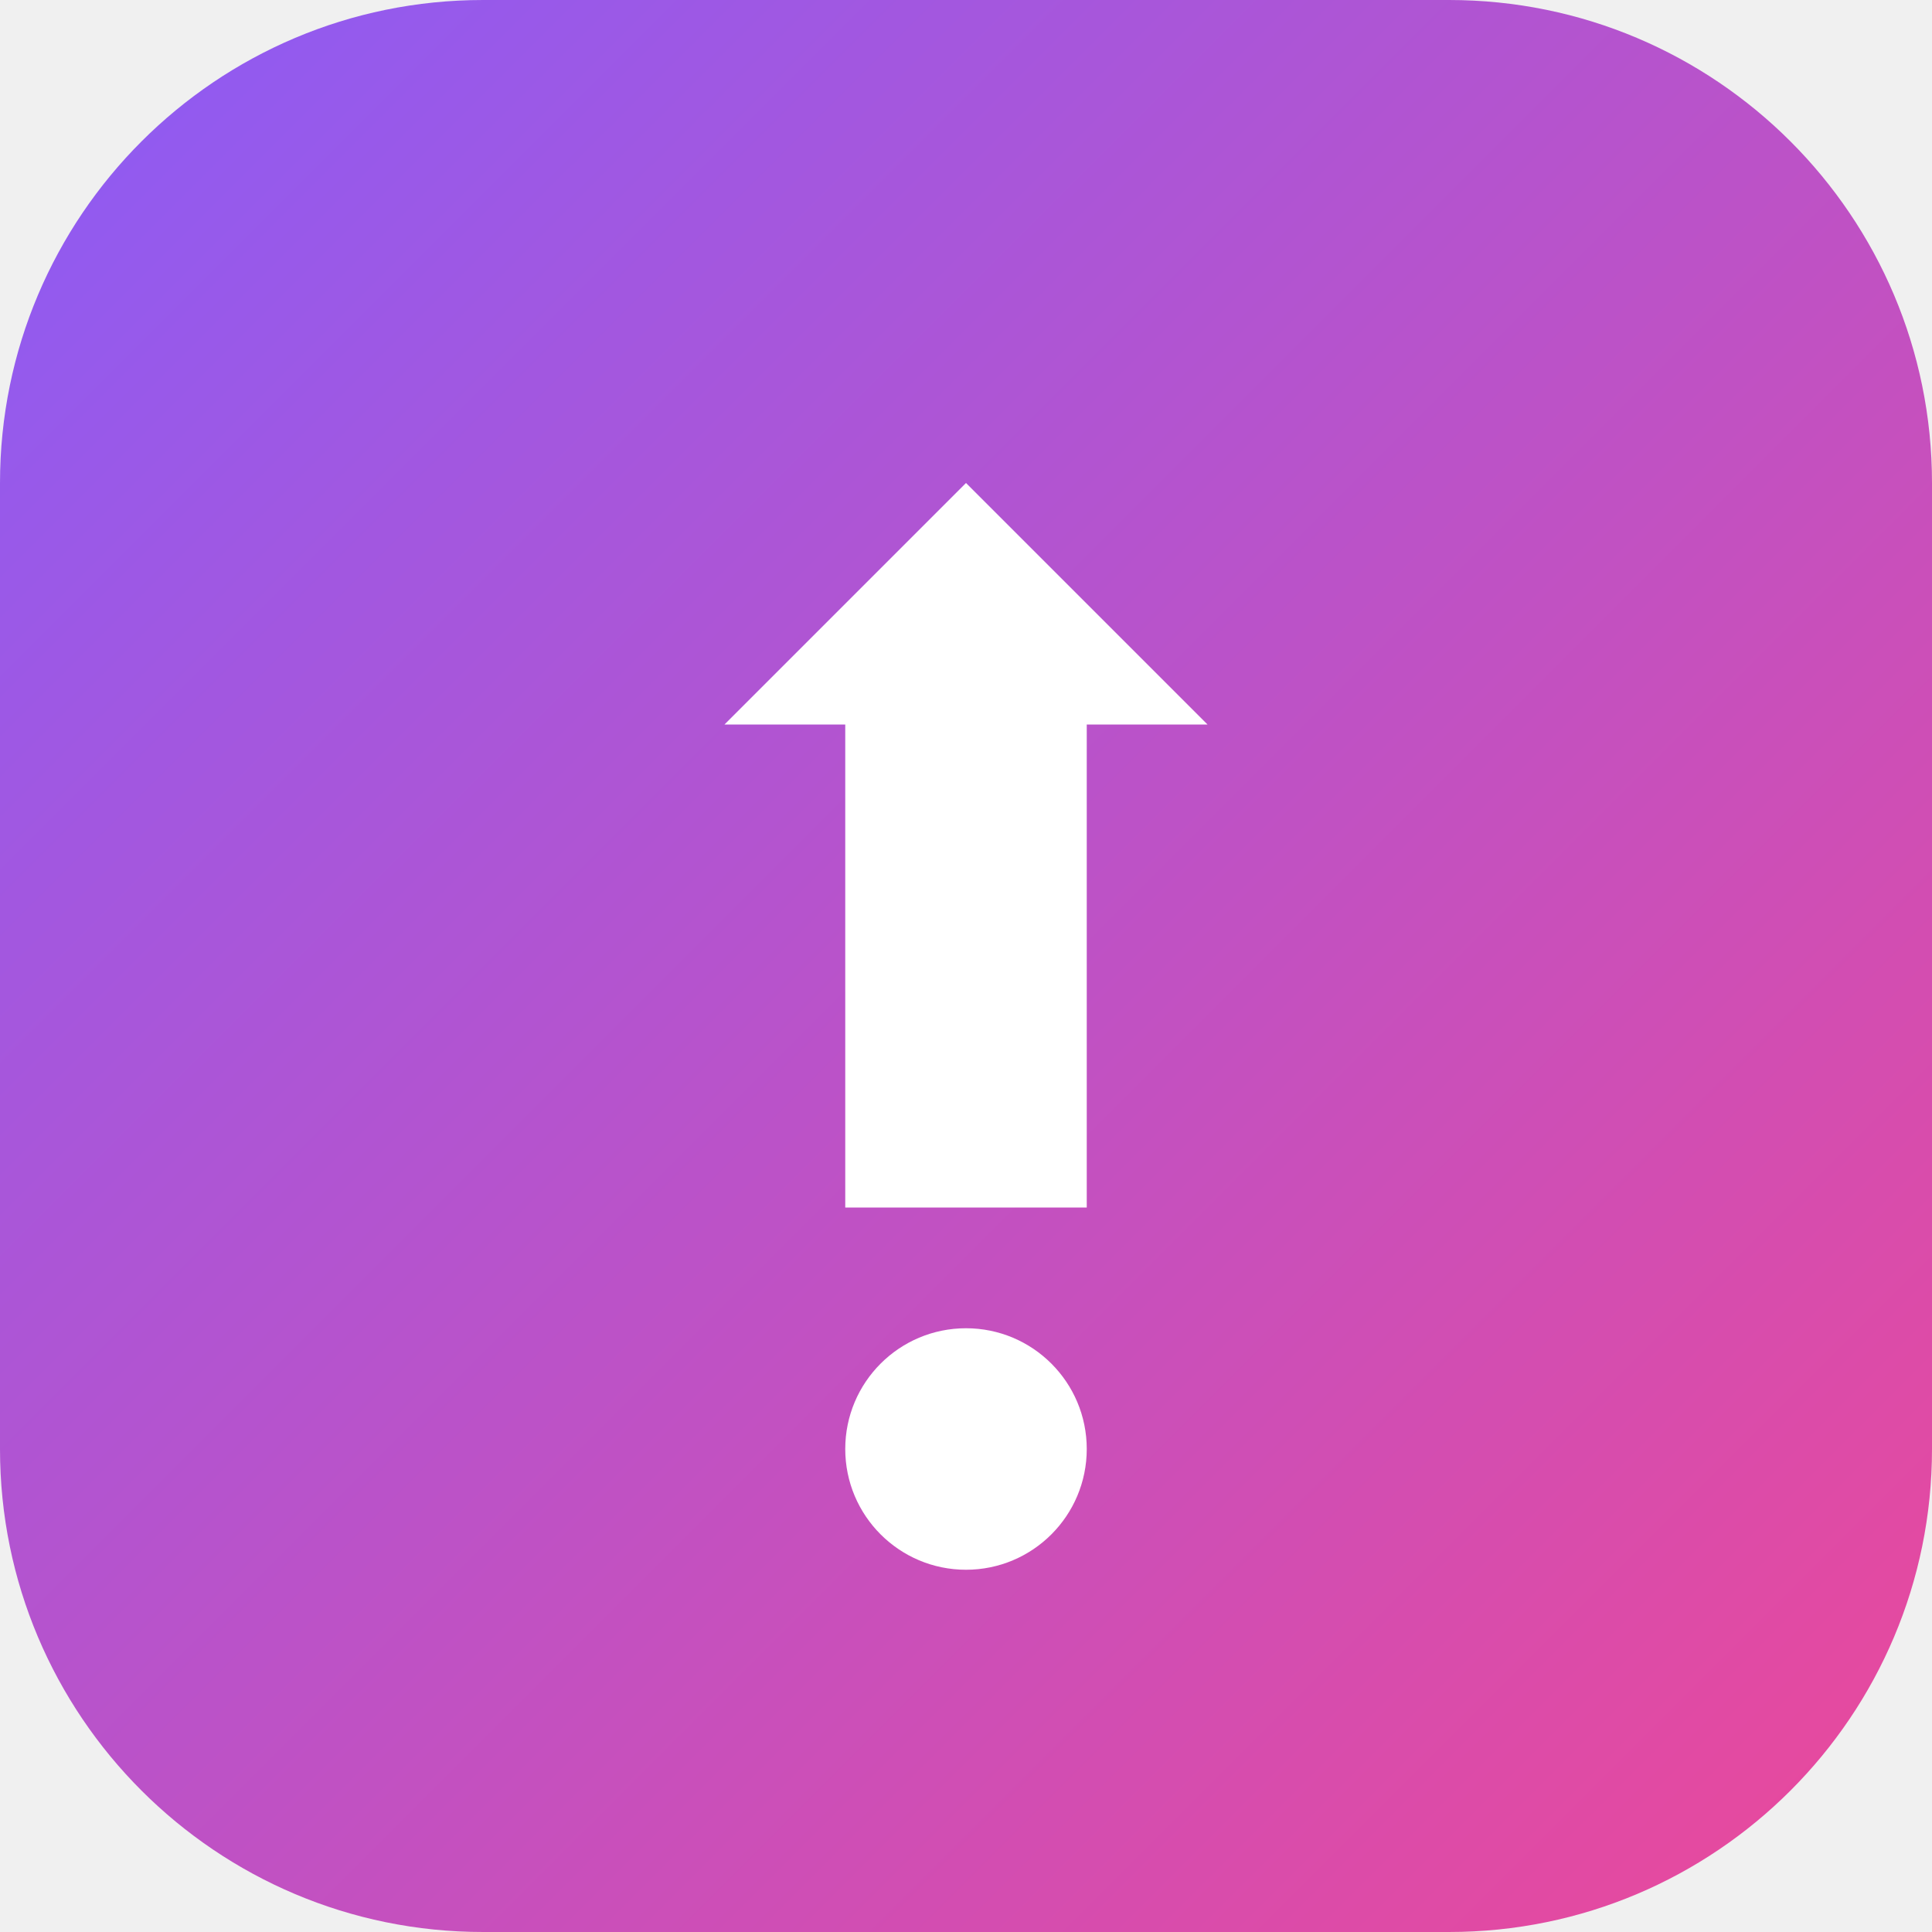
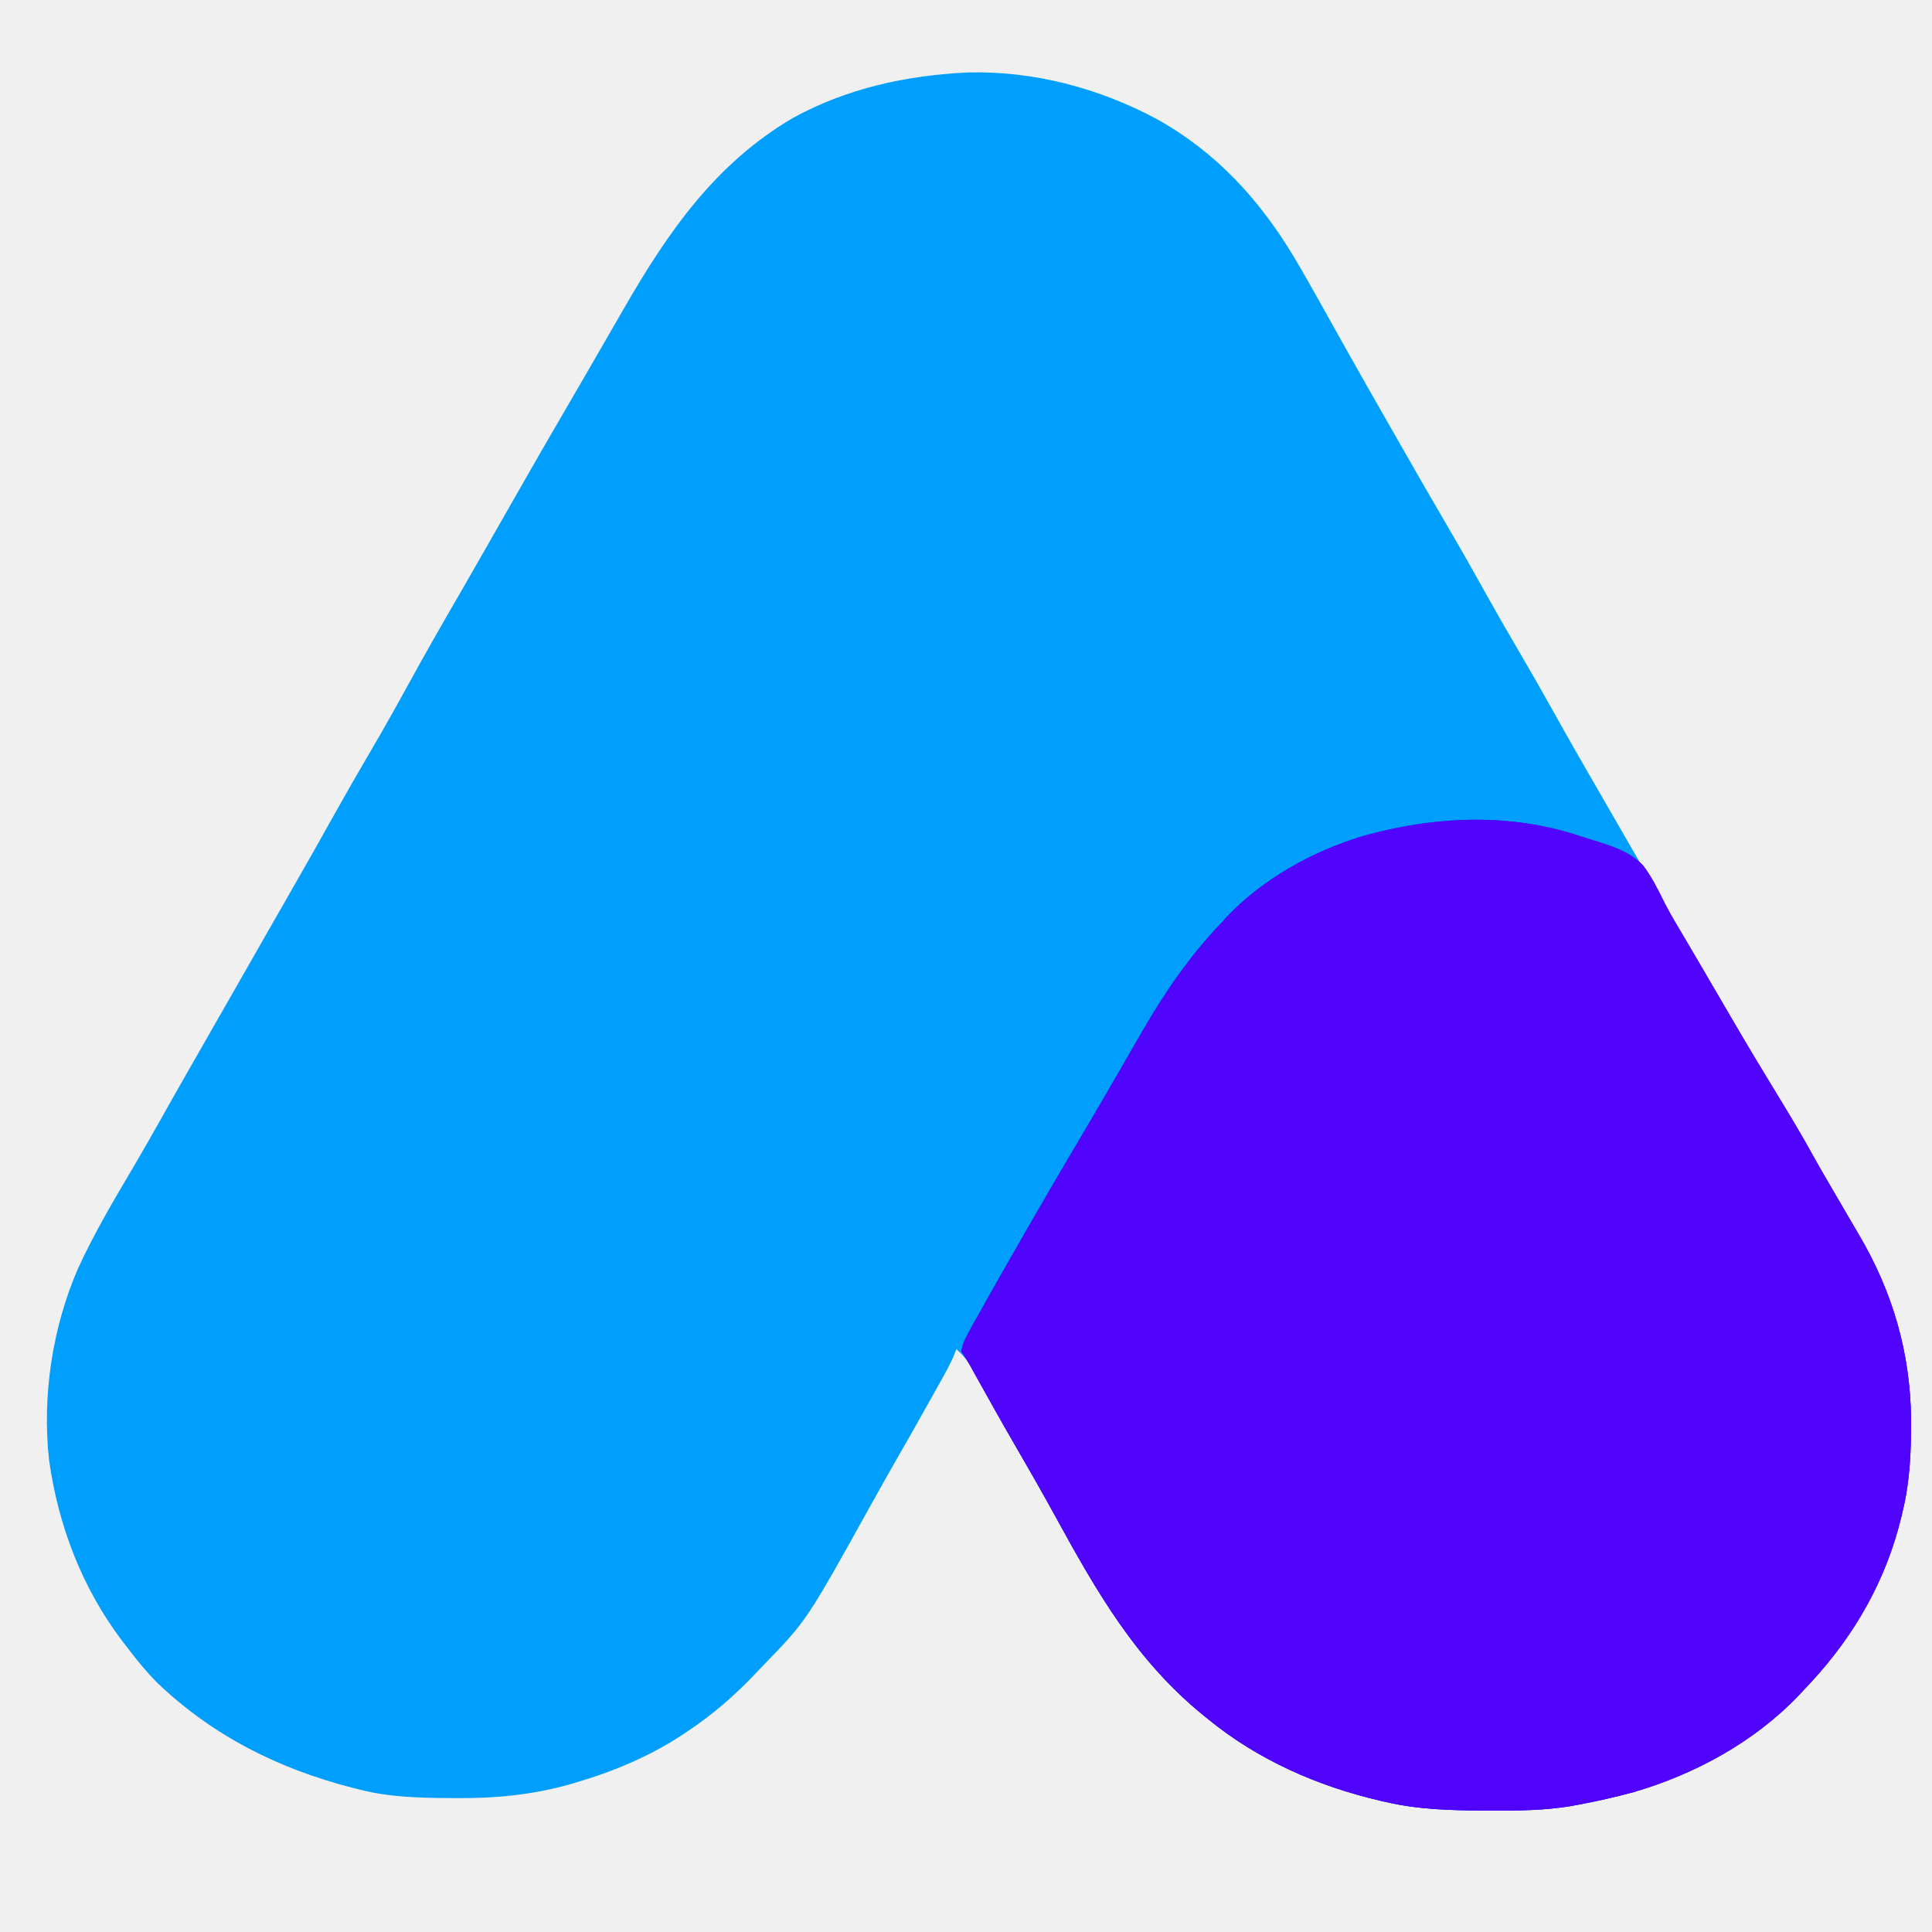
- <svg xmlns="http://www.w3.org/2000/svg" width="32" height="32" viewBox="0 0 32 32" fill="none">
-   <rect width="32" height="32" rx="8" fill="url(#gradient)" />
-   <path d="M16 8L20 12H18V20H14V12H12L16 8Z" fill="white" />
-   <circle cx="16" cy="24" r="2" fill="white" />
+ <svg xmlns="http://www.w3.org/2000/svg" width="32" height="32" viewBox="0 0 810 810" preserveAspectRatio="xMidYMid meet">
  <defs>
-     <linearGradient id="gradient" x1="0" y1="0" x2="32" y2="32" gradientUnits="userSpaceOnUse">
-       <stop stop-color="#8B5CF6" />
-       <stop offset="1" stop-color="#EC4899" />
-     </linearGradient>
+     <mask id="roundedMask">
+       <rect width="810" height="810" rx="80" ry="80" fill="white" />
+     </mask>
  </defs>
+   <g mask="url(#roundedMask)">
+     <path fill="#009efd" d="M 405.66 30.379 C 433.262 29.66 460.57 36.875 484.84 49.836 C 509.773 63.691 527.773 83.359 542.387 107.551 C 546.727 114.871 550.895 122.289 555.051 129.715 L 556.844 132.918 C 559.344 137.375 561.836 141.836 564.332 146.293 C 569.742 155.973 575.234 165.605 580.75 175.227 C 582.676 178.59 584.598 181.957 586.516 185.324 C 593.254 197.141 600.016 208.945 606.898 220.68 C 612.52 230.273 617.984 239.945 623.387 249.66 C 627.609 257.227 631.93 264.727 636.316 272.199 C 641.32 280.719 646.219 289.289 651.027 297.922 C 657.988 310.418 665.117 322.812 672.289 335.191 C 674.363 338.777 676.434 342.371 678.496 345.961 C 687.051 360.852 687.051 360.852 695.828 375.609 C 699.98 382.48 704.027 389.414 708.086 396.34 L 709.254 398.332 C 713.172 405.016 717.082 411.707 720.988 418.402 C 722.844 421.582 724.699 424.762 726.555 427.938 L 727.668 429.84 C 733.727 440.199 739.93 450.465 746.188 460.707 C 750.746 468.18 755.234 475.676 759.469 483.34 C 762.969 489.672 766.633 495.906 770.289 502.148 C 772.188 505.402 774.086 508.66 775.98 511.918 C 777.086 513.82 778.199 515.719 779.32 517.609 C 793.484 541.625 800.91 567.027 801.219 594.98 C 801.25 608.047 800.832 620.426 797.797 633.152 L 797.25 635.512 C 790.902 662.152 777.734 685.371 759.125 705.457 C 758.305 706.324 757.48 707.191 756.637 708.086 L 754.016 710.914 C 735.414 730.34 710.602 743.852 684.867 751.359 C 677.199 753.434 669.461 755.195 661.648 756.637 L 658.398 757.234 C 647.5 759.027 636.719 759.121 625.699 759.078 L 622.789 759.07 C 608.805 759.016 595.121 758.734 581.438 755.578 L 578.621 754.945 C 552.422 748.84 527.41 737.855 506.5 720.75 L 504.84 719.41 C 476.16 696.195 459.715 667.219 442.16 635.188 C 436.836 625.488 431.355 615.883 425.789 606.316 C 422.406 600.508 419.086 594.664 415.828 588.781 L 413.801 585.117 C 412.527 582.809 411.262 580.496 410 578.184 L 408.27 575.047 L 406.766 572.293 C 405.09 569.688 403.219 567.707 400.957 565.605 L 400.105 567.871 C 398.797 571.004 397.277 573.887 395.625 576.852 L 393.676 580.352 L 391.594 584.074 L 389.434 587.945 C 384.703 596.41 379.922 604.848 375.086 613.254 C 371.668 619.227 368.289 625.223 364.961 631.246 C 338.172 679.48 338.172 679.48 320.234 697.988 C 319.129 699.133 318.031 700.285 316.938 701.441 C 308.062 710.832 298.797 718.871 288.027 726.027 L 286.113 727.309 C 272.16 736.5 256.996 742.777 240.996 747.465 L 238.512 748.203 C 222.812 752.555 207.23 754.031 190.996 753.863 L 188.336 753.848 C 175.609 753.758 163.215 753.473 150.824 750.305 L 147.871 749.562 C 116.848 741.605 89.422 727.863 66.152 705.734 C 61.598 701.18 57.609 696.332 53.727 691.199 L 51.164 687.887 C 34.43 665.766 24.434 639.672 20.594 612.266 C 17.586 585.43 21.918 556.738 32.652 531.957 C 39.488 516.969 47.957 502.789 56.316 488.613 C 59.965 482.41 63.52 476.16 67.051 469.891 L 70.469 463.82 L 72.145 460.844 C 74.719 456.289 77.312 451.742 79.914 447.199 L 81.461 444.496 L 84.695 438.844 C 87.648 433.68 90.602 428.512 93.551 423.348 L 98.945 413.914 L 101.133 410.082 L 105.527 402.391 L 106.625 400.473 L 114.176 387.254 C 117.305 381.777 120.434 376.301 123.574 370.828 C 129.152 361.094 134.676 351.328 140.137 341.527 C 144.965 332.871 149.891 324.273 154.914 315.734 C 160.371 306.449 165.637 297.074 170.812 287.633 C 178.07 274.387 185.562 261.289 193.145 248.227 C 196.629 242.203 200.078 236.156 203.531 230.113 L 205.648 226.402 C 208.855 220.785 212.062 215.168 215.262 209.547 C 222.844 196.246 230.465 182.969 238.195 169.754 C 242.699 162.055 247.164 154.332 251.617 146.602 L 257.555 136.312 C 258.879 134.012 260.207 131.711 261.531 129.41 C 279.988 97.398 299.867 68.574 332.355 49.504 C 355.125 36.98 379.848 31.652 405.66 30.379" />
+     <path fill="#5004fb" d="M 662.277 350.512 C 664.043 351.098 665.816 351.652 667.598 352.188 C 675.203 354.508 683.266 356.977 688.898 362.855 C 692.582 367.785 695.266 373.227 697.984 378.727 C 700.793 384.203 703.984 389.453 707.133 394.734 C 709.078 398.004 710.996 401.293 712.914 404.578 L 715.258 408.586 C 717.164 411.848 719.07 415.113 720.973 418.379 C 722.832 421.566 724.695 424.75 726.555 427.938 L 727.668 429.84 C 733.727 440.199 739.93 450.465 746.188 460.707 C 750.746 468.18 755.234 475.676 759.469 483.34 C 762.969 489.672 766.633 495.906 770.289 502.148 C 772.188 505.402 774.086 508.66 775.98 511.918 C 777.086 513.82 778.199 515.719 779.32 517.609 C 793.484 541.625 800.906 567.027 801.219 594.98 C 801.25 608.047 800.832 620.426 797.797 633.152 L 797.246 635.512 C 790.902 662.152 777.734 685.371 759.125 705.457 C 758.305 706.324 757.48 707.191 756.637 708.086 L 754.016 710.914 C 735.414 730.34 710.602 743.852 684.867 751.359 C 677.199 753.434 669.461 755.195 661.648 756.637 L 658.398 757.234 C 647.5 759.027 636.719 759.121 625.699 759.078 L 622.789 759.07 C 608.805 759.016 595.121 758.734 581.438 755.578 L 578.621 754.945 C 552.422 748.84 527.41 737.855 506.5 720.75 L 504.84 719.41 C 476.16 696.195 459.715 667.219 442.16 635.188 C 436.836 625.488 431.355 615.891 425.797 606.32 C 420.367 596.965 415.07 587.543 409.812 578.09 L 408.062 574.941 C 407.555 574.027 407.047 573.113 406.523 572.172 C 405.445 570.289 404.273 568.465 403.07 566.66 C 403.473 563.477 404.777 560.973 406.324 558.188 L 407.699 555.691 L 409.203 553.004 L 410.777 550.172 C 416 540.797 421.316 531.477 426.668 522.176 C 428.488 519.008 430.309 515.84 432.125 512.668 C 439.582 499.691 447.141 486.773 454.797 473.91 C 459.695 465.66 464.516 457.367 469.297 449.047 C 471.844 444.625 474.395 440.207 476.949 435.789 L 478.664 432.812 C 488.191 416.348 498.598 401.031 511.777 387.238 L 514.117 384.66 C 529.234 368.586 550.184 356.973 571.195 350.594 C 600.785 342.211 632.84 340.648 662.277 350.512" />
+     <path fill="#5004fb" d="M 662.277 350.512 C 664.043 351.098 665.816 351.652 667.598 352.188 C 675.203 354.508 683.266 356.977 688.898 362.855 C 692.582 367.785 695.266 373.227 697.984 378.727 C 700.793 384.203 703.984 389.453 707.133 394.734 C 709.078 398.004 710.996 401.293 712.914 404.578 L 715.258 408.586 C 717.164 411.848 719.07 415.113 720.973 418.379 C 722.832 421.566 724.695 424.75 726.555 427.938 L 727.668 429.84 C 733.727 440.199 739.93 450.465 746.188 460.707 C 750.746 468.18 755.234 475.676 759.469 483.34 C 762.969 489.672 766.633 495.906 770.289 502.148 C 772.188 505.402 774.086 508.66 775.98 511.918 C 777.086 513.82 778.199 515.719 779.32 517.609 C 793.484 541.625 800.906 567.027 801.219 594.98 C 801.25 608.047 800.832 620.426 797.797 633.152 L 797.246 635.512 C 790.902 662.152 777.734 685.371 759.125 705.457 C 758.305 706.324 757.48 707.191 756.637 708.086 L 754.016 710.914 C 735.414 730.34 710.602 743.852 684.867 751.359 C 677.199 753.434 669.461 755.195 661.648 756.637 L 658.398 757.234 C 647.5 759.027 636.719 759.121 625.699 759.078 L 622.789 759.07 C 608.805 759.016 595.121 758.734 581.438 755.578 L 578.621 754.945 C 552.422 748.84 527.41 737.855 506.5 720.75 L 504.84 719.41 C 476.16 696.195 459.715 667.219 442.16 635.188 C 436.836 625.488 431.355 615.891 425.797 606.32 C 420.367 596.965 415.07 587.543 409.812 578.09 L 408.062 574.941 C 407.555 574.027 407.047 573.113 406.523 572.172 C 405.445 570.289 404.273 568.465 403.07 566.66 C 403.473 563.477 404.777 560.973 406.324 558.188 L 407.699 555.691 L 409.203 553.004 L 410.777 550.172 C 416 540.797 421.316 531.477 426.668 522.176 C 428.488 519.008 430.309 515.84 432.125 512.668 C 439.582 499.691 447.141 486.773 454.797 473.91 C 459.695 465.66 464.516 457.367 469.297 449.047 C 471.844 444.625 474.395 440.207 476.949 435.789 L 478.664 432.812 C 488.191 416.348 498.598 401.031 511.777 387.238 L 514.117 384.66 C 529.234 368.586 550.184 356.973 571.195 350.594 C 600.785 342.211 632.84 340.648 662.277 350.512" />
+   </g>
</svg>
